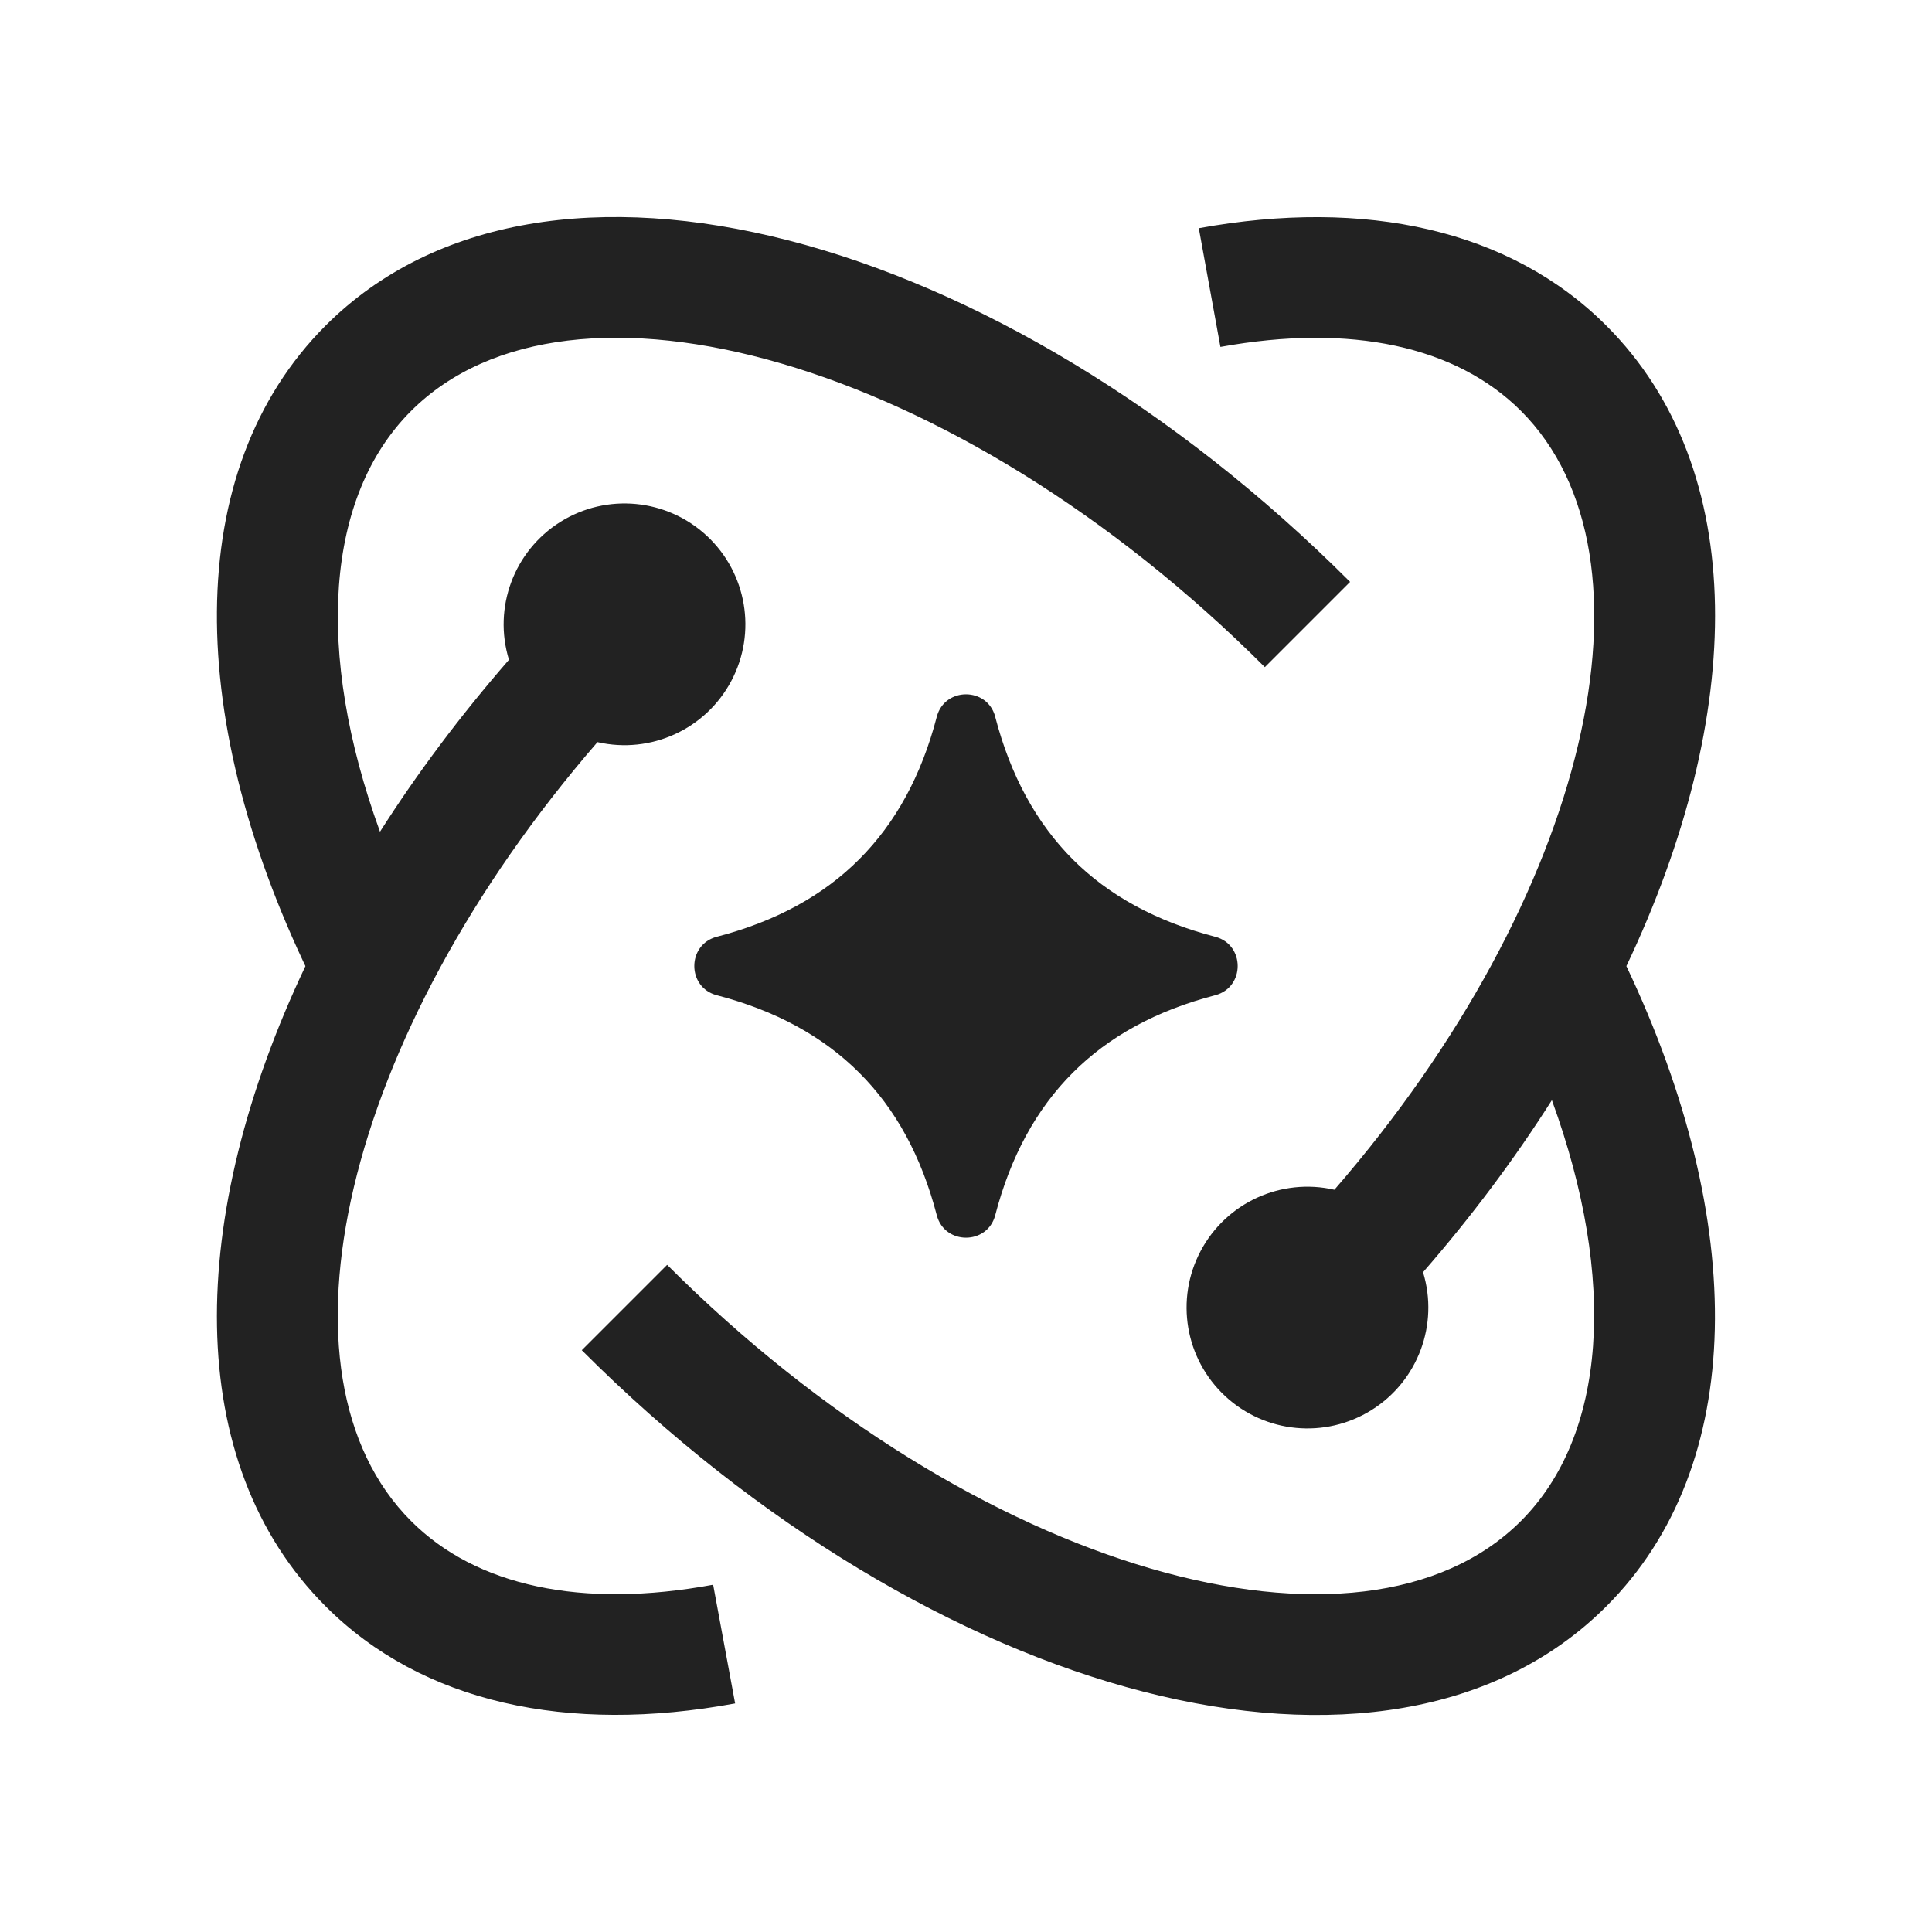
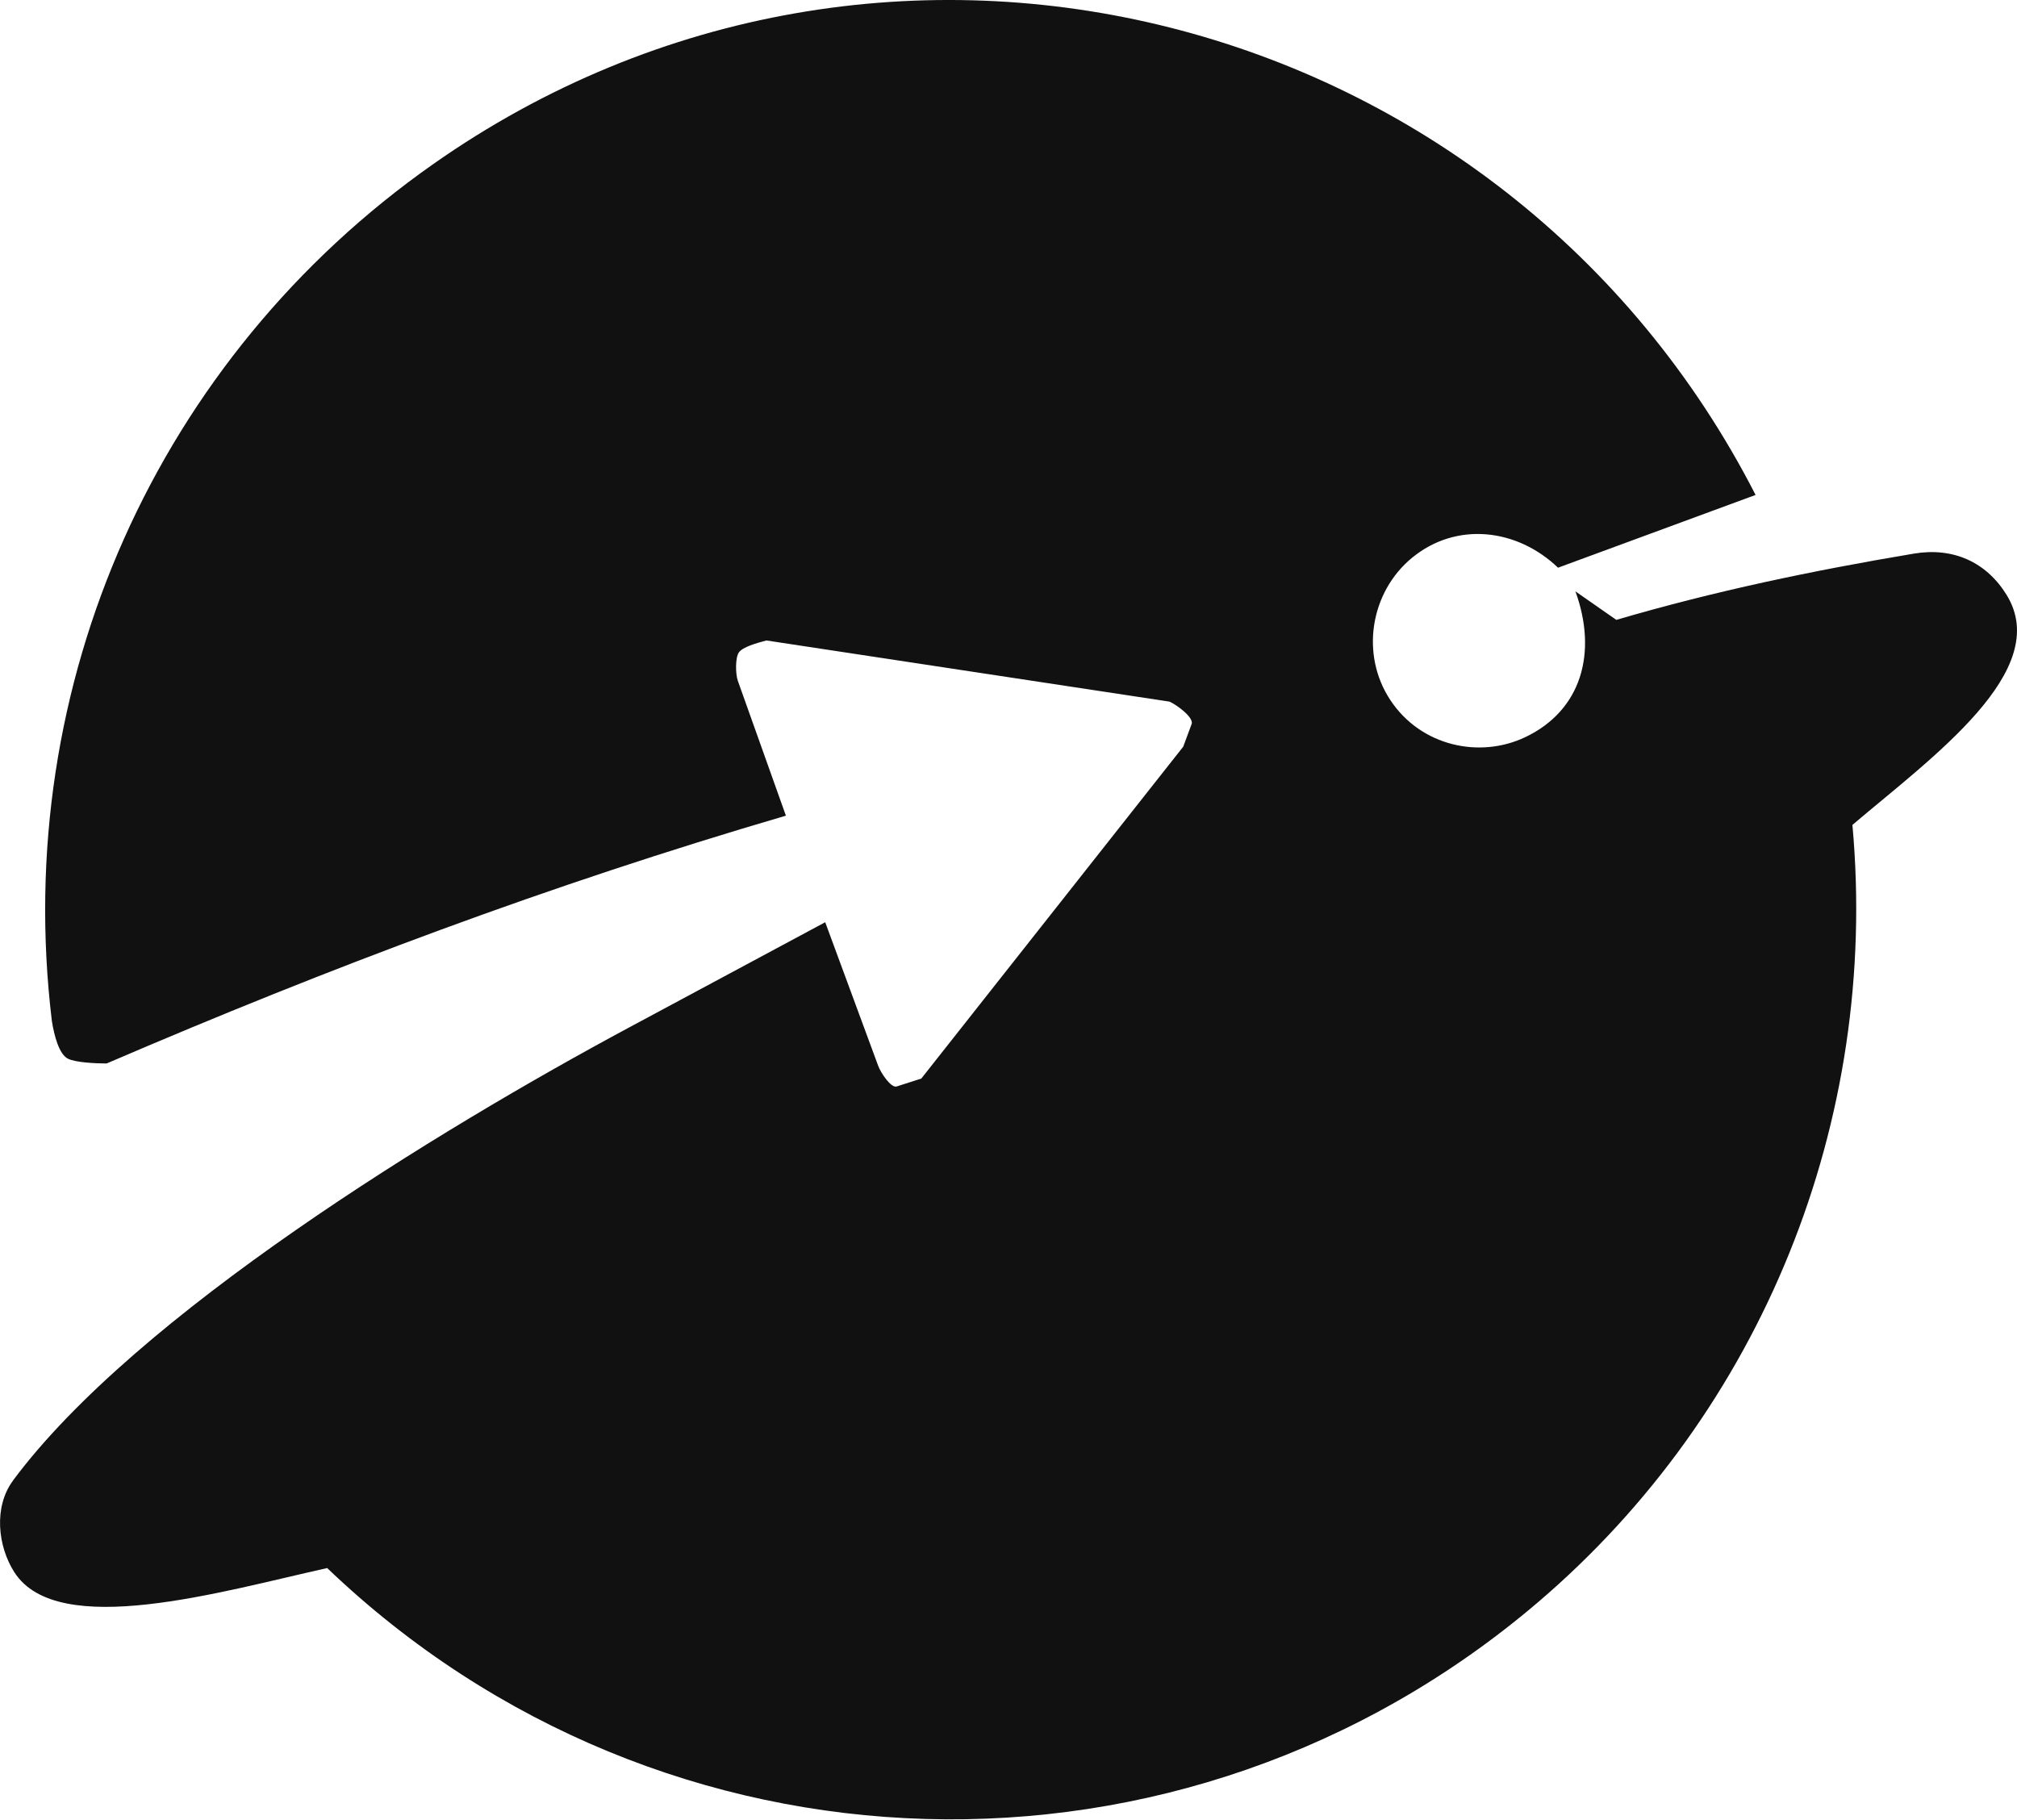
- <svg xmlns="http://www.w3.org/2000/svg" viewBox="0 0 1024 1024" aria-hidden="true">
-   <path fill="#222222" d="M715.648 308.352l-45.248 45.248C506.24 189.504 301.952 133.76 217.856 217.856c-45.184 45.12-51.2 127.424-16.448 222.976 19.712-30.976 42.56-61.504 68.352-91.136a64.064 64.064 0 1 1 46.912 43.648c-135.104 155.968-176.256 335.36-98.816 412.8 34.496 34.56 90.496 46.656 160.128 33.792l11.648 62.912c-88.704 16.384-165.952-0.32-217.024-51.456C96.448 775.296 98.752 645.12 161.92 512l5.12 10.688c-69.504-139.584-71.168-273.344 5.504-350.08 115.84-115.84 357.248-49.984 543.04 135.808z m135.744-135.744c76.16 76.096 73.856 206.336 10.624 339.456 64.384 135.68 64.128 264.64-10.624 339.328-115.84 115.84-357.248 50.048-543.04-135.744l45.248-45.248c164.096 164.096 368.448 219.84 452.544 135.744 45.184-45.184 51.2-127.552 16.384-223.04-19.648 30.976-42.496 61.568-68.288 91.2a64.064 64.064 0 1 1-46.976-43.712c135.168-155.904 176.32-335.36 98.88-412.8-34.368-34.304-90.048-46.464-159.296-33.92l-11.456-62.912c88.32-16.064 165.12 0.704 216 51.648z m-323.904 207.36c8.128 31.168 21.824 56.192 41.088 75.52 19.2 19.2 44.288 32.896 75.52 41.024 15.872 4.16 15.872 26.816 0 30.976-31.232 8.128-56.32 21.824-75.52 41.088-19.2 19.2-32.96 44.288-41.088 75.52-4.16 15.872-26.816 15.872-30.976 0-8.128-31.232-21.824-56.32-41.088-75.52-19.2-19.2-44.288-32.96-75.52-41.088-15.872-4.16-15.872-26.816 0-30.976 31.232-8.128 56.32-21.824 75.52-41.088 19.2-19.2 32.96-44.288 41.088-75.52 4.16-15.872 26.816-15.872 30.976 0z" />
+ <svg xmlns="http://www.w3.org/2000/svg" id="_图层_2" data-name="图层 2" viewBox="0 0 244.74 220.77">
+   <defs>
+     <style>
+       .cls-1 {
+         fill: #111;
+       }
+     </style>
+   </defs>
+   <g id="_图层_1-2" data-name="图层 1">
+     <path class="cls-1" d="M1.56,179.68c14.96-20.15,51.55-42.54,74.87-55.05l23.7-12.72,6.43,17.43c.31.84,1.55,2.72,2.24,2.5l2.99-.96,31.78-40.27,1.02-2.75c.3-.81-1.91-2.4-2.69-2.72l-48.9-7.42c-1.23.32-2.88.8-3.34,1.44s-.42,2.65-.13,3.46l5.83,16.36c-28.82,8.44-55.4,18.46-82.42,30.07-1.45,0-3.76-.13-4.68-.57-1.1-.53-1.69-2.84-1.97-4.61C1.36,82.98,19.18,43.37,52.54,19.93,107.36-18.61,182.7.87,213.02,60.06l-23.97,8.83c-4.93-4.73-12.3-5.66-17.72-1.2-5.02,4.13-6.33,11.69-2.61,17.29s10.87,7.1,16.38,4.46c6.8-3.25,8.76-10.24,6.06-17.68l4.96,3.46c11.95-3.5,23.78-5.97,36.11-8.04,4.78-.8,8.78,1.03,11.23,4.98,5.71,9.2-8.99,19.7-18.69,27.94,3.27,35.98-10.98,71.13-38.13,94.31-43.02,36.72-106.21,34.84-146.94-4.13-12.8,2.84-32.67,8.73-37.95.52-2.04-3.17-2.53-7.95-.18-11.12Z" />
+   </g>
</svg>
